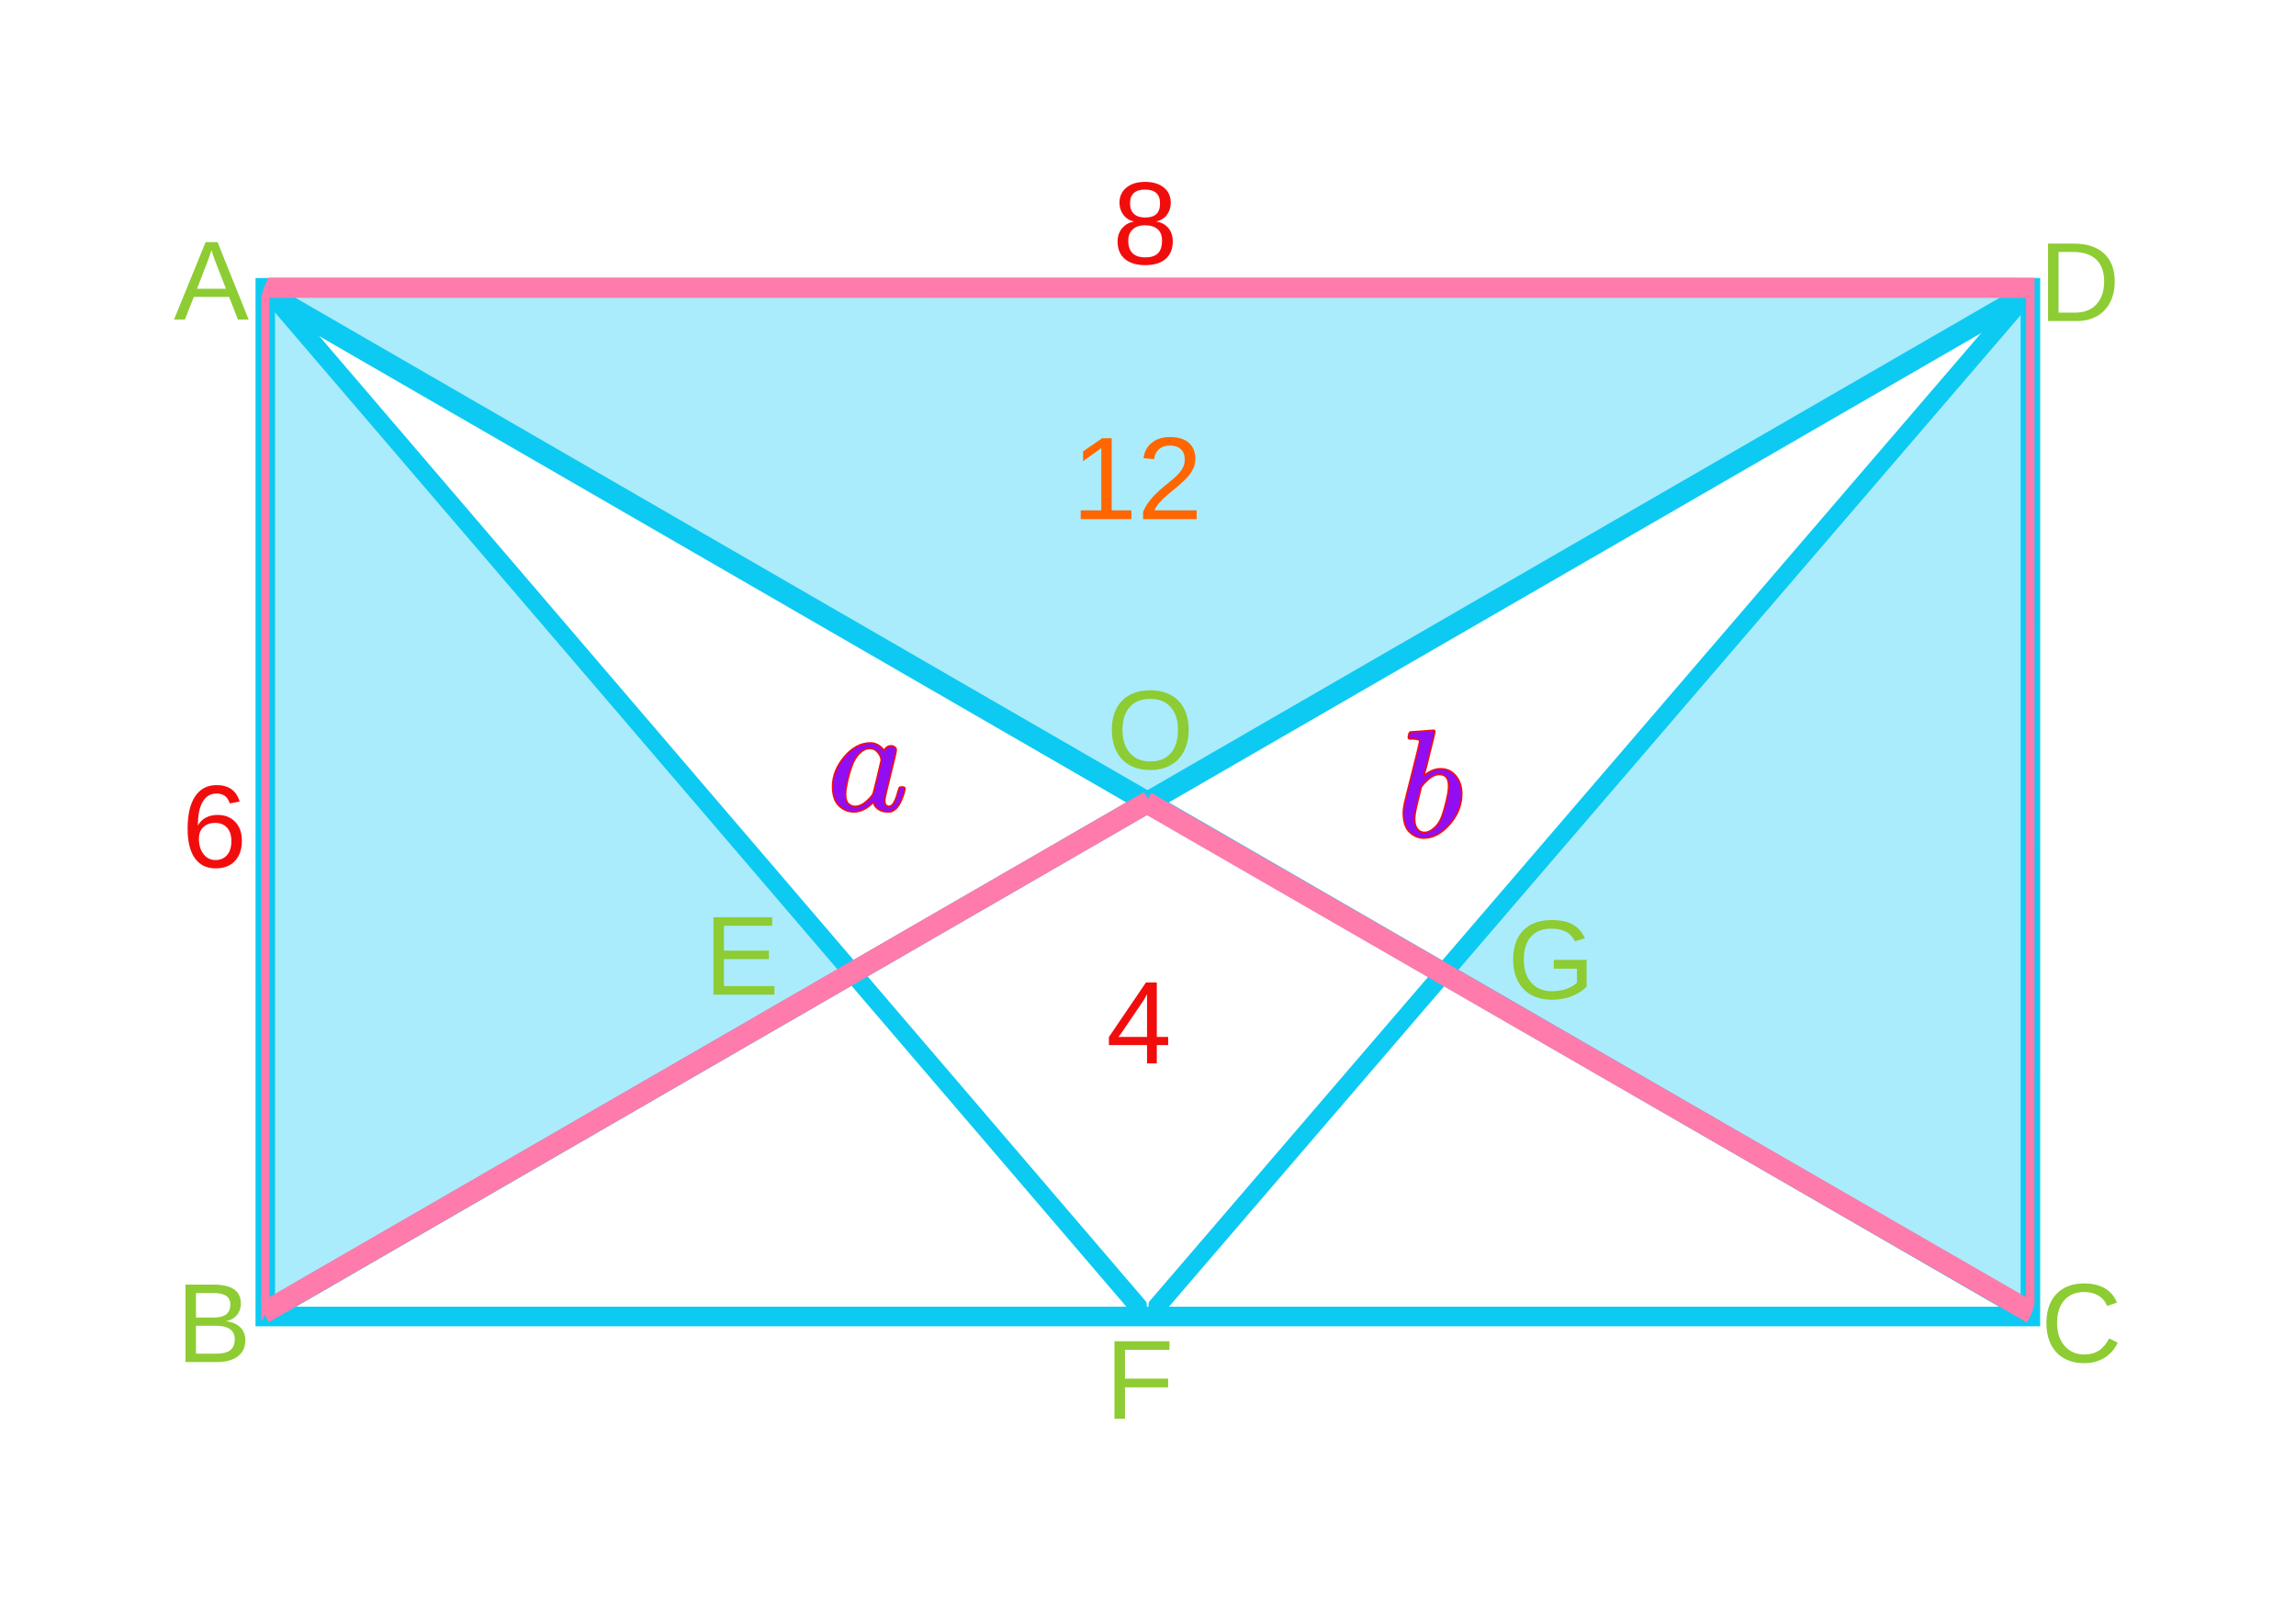
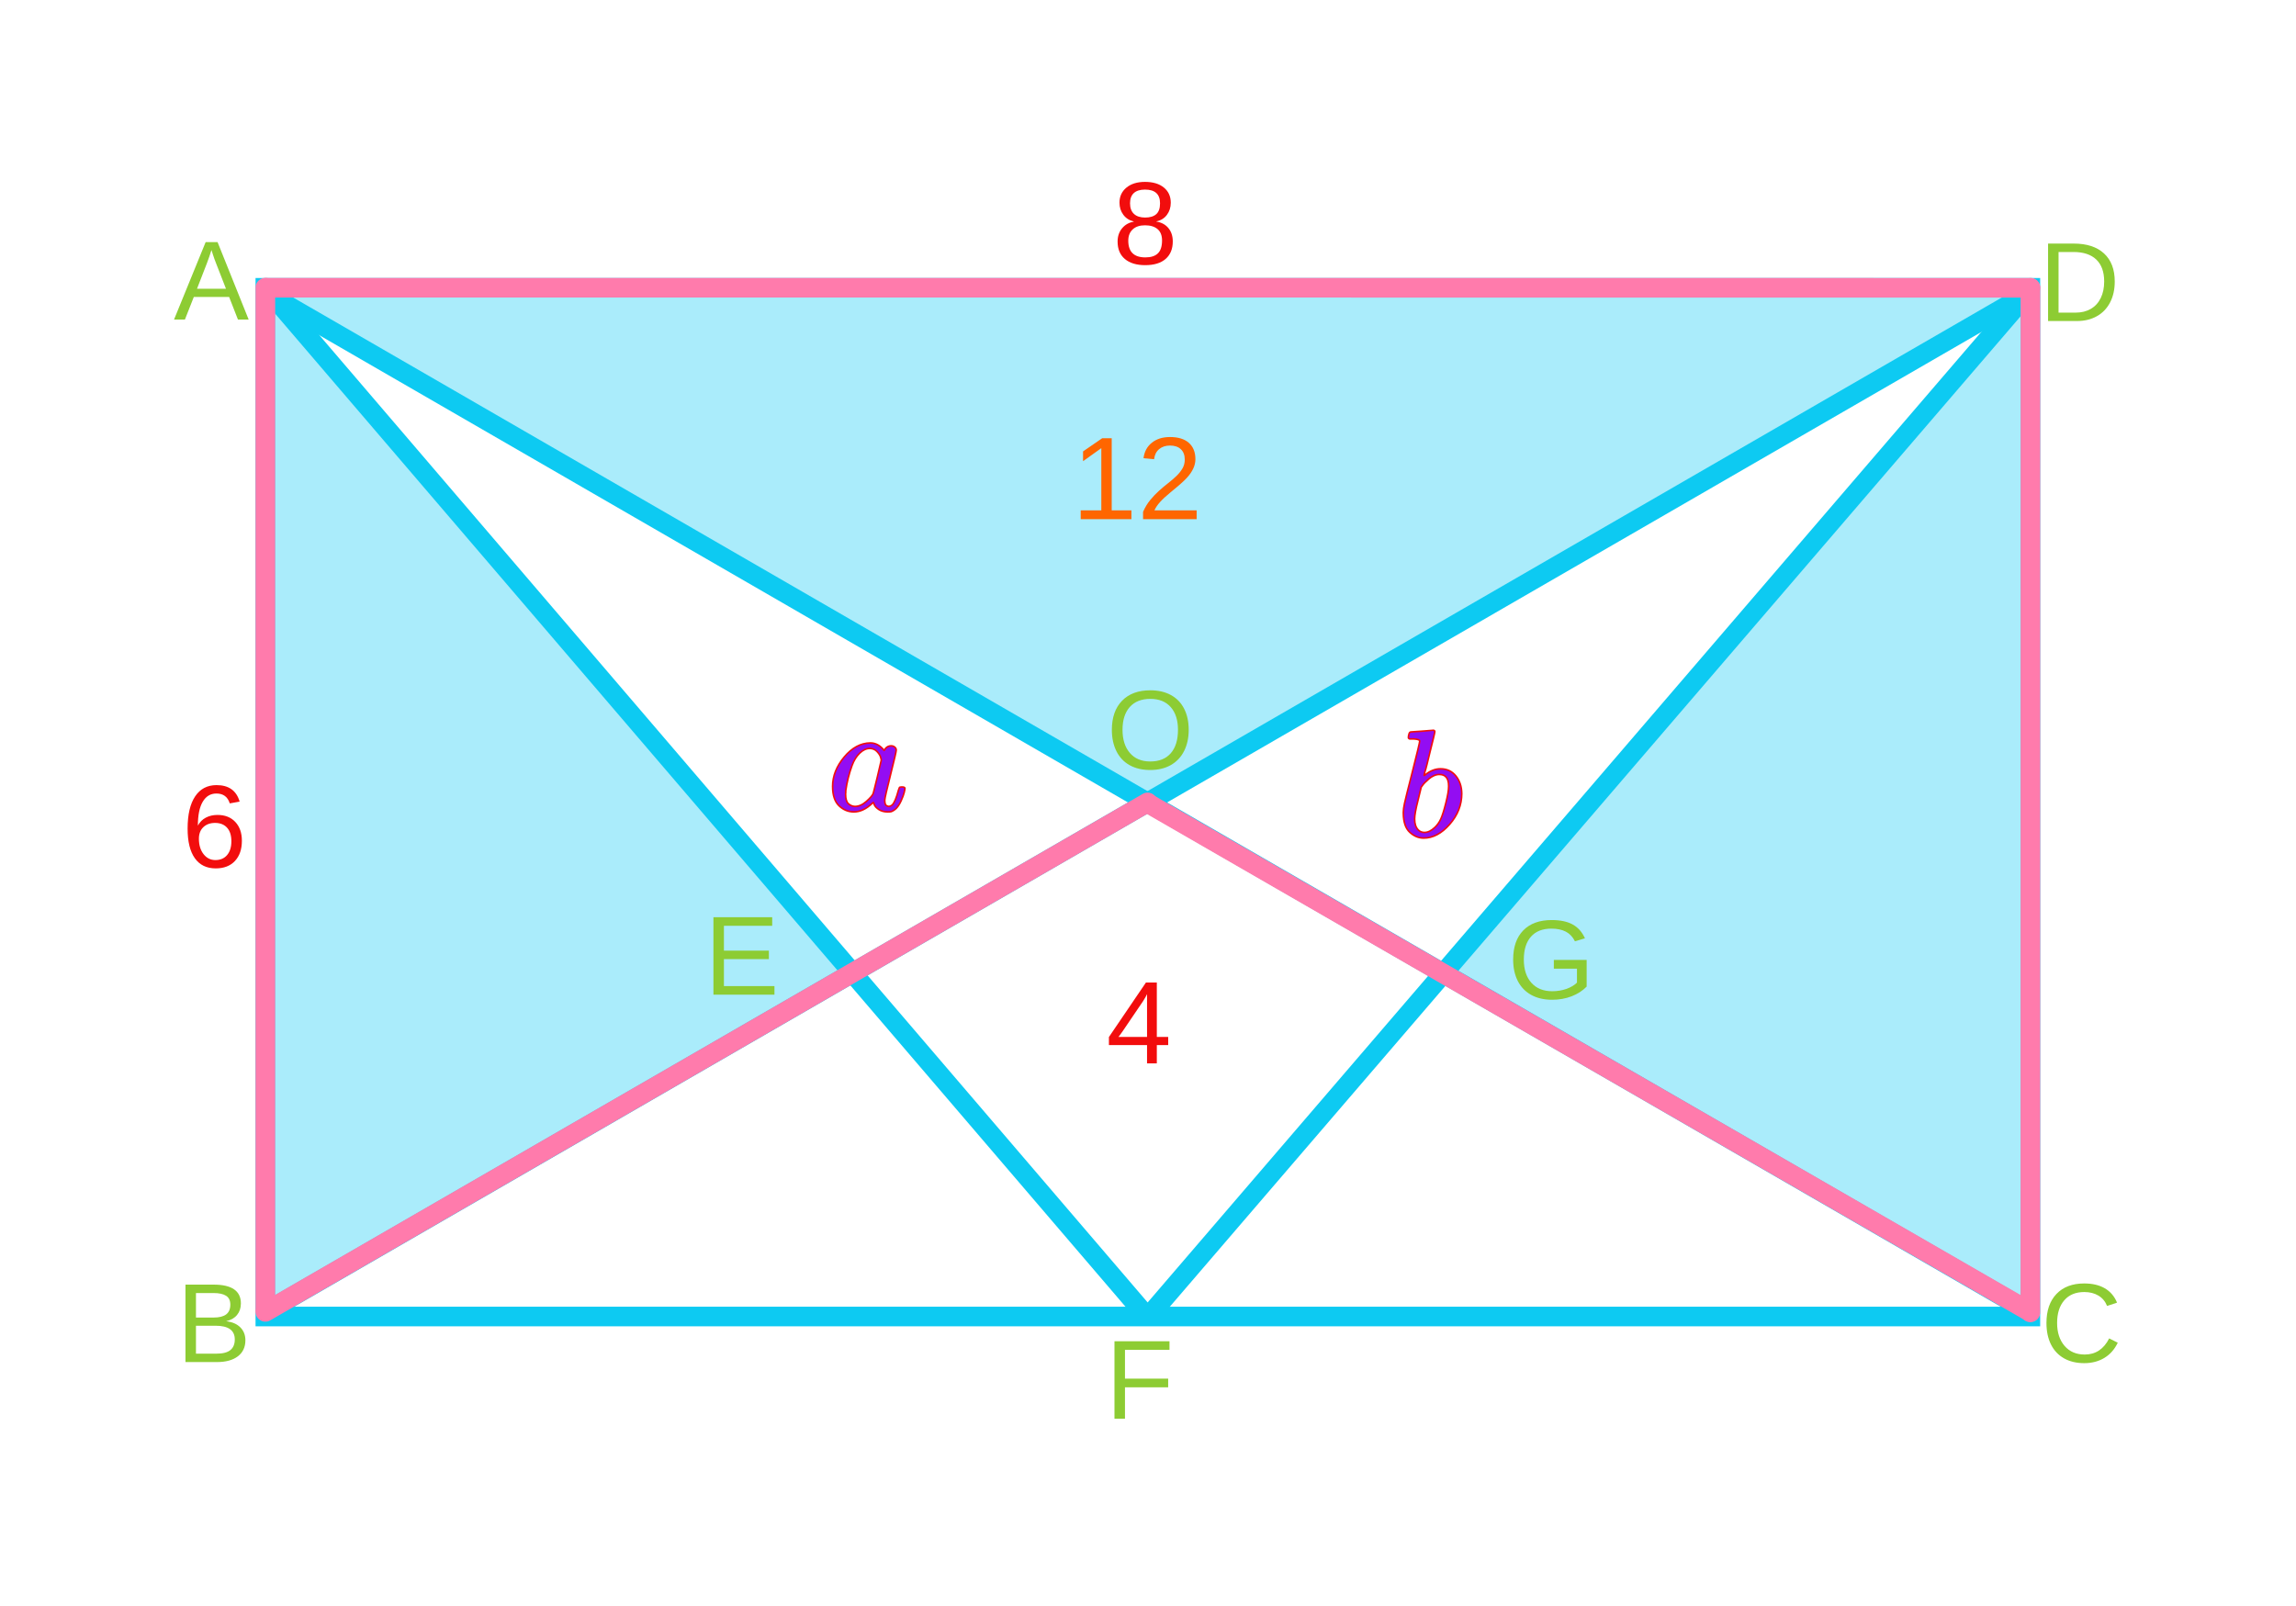
<svg xmlns="http://www.w3.org/2000/svg" width="266" height="186" viewBox="0 0 1464 995" version="1.1" xml:space="preserve" style="fill-rule:evenodd;clip-rule:evenodd;stroke-linecap:round;stroke-linejoin:round;stroke-miterlimit:1.5;">
-   <g transform="matrix(1,0,0,1,-6344.43,-1929.34)">
-     <g transform="matrix(1.62161,0,0,-1.10788,-2993.88,4655.09)">
-       <path d="M6209.86,2016.05L6547.9,2301.97L5871.83,2301.97L6209.86,2016.05Z" style="fill:rgb(13,202,242);fill-opacity:0.35;" />
+   <path d="M731.699,492.21l548.157,-316.765l-1096.32,0.001l548.16,316.764Z" style="fill:#0dcaf2;fill-opacity:0.35;" />
+   <path d="M536.678,604.907l-361.232,-421.911l0.003,630.679l361.229,-208.768Z" style="fill:#0dcaf2;fill-opacity:0.35;" />
+   <path d="M927.207,605.19l361.188,208.719l-0.009,-629.26l-361.179,420.541Z" style="fill:#0dcaf2;fill-opacity:0.35;" />
+   <g transform="matrix(75,0,0,75,747.071,663.821)">
    </g>
-     <g transform="matrix(2.97886e-16,-1.62161,-1.10788,-2.03515e-16,9048.79,12548.4)">
-       <path d="M6175.41,1956.61L6435.59,2282.67L6046.67,2282.66L6175.41,1956.61Z" style="fill:rgb(13,202,242);fill-opacity:0.35;" />
+   <text x="705.359px" y="663.821px" style="font-family:'ArialMT', 'Arial', sans-serif;font-size:75px;fill:#f20d0d;">4</text>
+   <g transform="matrix(75,0,0,75,751.057,154.021)">
    </g>
-     <g transform="matrix(9.92953e-17,1.62161,1.10788,-6.78382e-17,5117,-7563.61)">
-       <path d="M6227.21,1944.82L6355.92,2270.84L5967.88,2270.83L6227.21,1944.82Z" style="fill:rgb(13,202,242);fill-opacity:0.35;" />
+   <text x="709.346px" y="154.021px" style="font-family:'ArialMT', 'Arial', sans-serif;font-size:75px;fill:#f20d0d;">8</text>
+   <g transform="matrix(75,0,0,75,157.525,538.726)">
    </g>
-     <g transform="matrix(1,0,0,1,2787.18,579.377)">
-       <g transform="matrix(75,0,0,75,4304.31,2013.78)">
-             </g>
-       <text x="4262.6px" y="2013.78px" style="font-family:'ArialMT', 'Arial', sans-serif;font-size:75px;fill:rgb(242,13,13);">4</text>
+   <text x="115.813px" y="538.726px" style="font-family:'ArialMT', 'Arial', sans-serif;font-size:75px;fill:#f20d0d;">6</text>
+   <g transform="matrix(75,0,0,75,766.797,316.744)">
    </g>
-     <g transform="matrix(1,0,0,1,2791.17,69.5769)">
-       <g transform="matrix(75,0,0,75,4304.31,2013.78)">
-             </g>
-       <text x="4262.6px" y="2013.78px" style="font-family:'ArialMT', 'Arial', sans-serif;font-size:75px;fill:rgb(242,13,13);">8</text>
+   <text x="683.374px" y="316.744px" style="font-family:'ArialMT', 'Arial', sans-serif;font-size:75px;fill:#f60;">12</text>
+   <g transform="matrix(71.774,0,0,71.774,761.377,476.008)">
    </g>
-     <g transform="matrix(1,0,0,1,2197.64,454.282)">
-       <g transform="matrix(75,0,0,75,4304.31,2013.78)">
-             </g>
-       <text x="4262.6px" y="2013.78px" style="font-family:'ArialMT', 'Arial', sans-serif;font-size:75px;fill:rgb(242,13,13);">6</text>
+   <text x="705.549px" y="476.008px" style="font-family:'ArialMT', 'Arial', sans-serif;font-size:71.774px;fill:#8dcc33;">O</text>
+   <g transform="matrix(71.774,0,0,71.774,496.89,619.99)">
    </g>
-     <g transform="matrix(1,0,0,1,2765.2,232.3)">
-       <g transform="matrix(75,0,0,75,4346.02,2013.78)">
-             </g>
-       <text x="4262.6px" y="2013.78px" style="font-family:'ArialMT', 'Arial', sans-serif;font-size:75px;fill:rgb(255,102,0);">12</text>
+   <text x="449.017px" y="619.99px" style="font-family:'ArialMT', 'Arial', sans-serif;font-size:71.774px;fill:#8dcc33;">E</text>
+   <g transform="matrix(71.774,0,0,71.774,1017.06,622.529)">
    </g>
-     <g transform="matrix(0.71774,0,0,0.71774,3990.53,959.972)">
-       <g transform="matrix(100,0,0,100,4340.38,2013.78)">
-             </g>
-       <text x="4262.6px" y="2013.78px" style="font-family:'ArialMT', 'Arial', sans-serif;font-size:100px;fill:rgb(141,204,51);">O</text>
+   <text x="961.228px" y="622.529px" style="font-family:'ArialMT', 'Arial', sans-serif;font-size:71.774px;fill:#8dcc33;">G</text>
+   <g transform="matrix(71.774,0,0,71.774,748.581,890.414)">
    </g>
-     <g transform="matrix(0.71774,0,0,0.71774,3734,1103.95)">
-       <g transform="matrix(100,0,0,100,4329.3,2013.78)">
-             </g>
-       <text x="4262.6px" y="2013.78px" style="font-family:'ArialMT', 'Arial', sans-serif;font-size:100px;fill:rgb(141,204,51);">E</text>
+   <text x="704.739px" y="890.414px" style="font-family:'ArialMT', 'Arial', sans-serif;font-size:71.774px;fill:#8dcc33;">F</text>
+   <g transform="matrix(71.774,0,0,71.774,1353.07,854.287)">
    </g>
-     <g transform="matrix(0.71774,0,0,0.71774,4246.21,1106.49)">
-       <g transform="matrix(100,0,0,100,4340.38,2013.78)">
-             </g>
-       <text x="4262.6px" y="2013.78px" style="font-family:'ArialMT', 'Arial', sans-serif;font-size:100px;fill:rgb(141,204,51);">G</text>
+   <text x="1301.24px" y="854.287px" style="font-family:'ArialMT', 'Arial', sans-serif;font-size:71.774px;fill:#8dcc33;">C</text>
+   <g transform="matrix(71.774,0,0,71.774,160.247,854.294)">
    </g>
-     <g transform="matrix(0.71774,0,0,0.71774,3989.72,1374.38)">
-       <g transform="matrix(100,0,0,100,4323.69,2013.78)">
-             </g>
-       <text x="4262.6px" y="2013.78px" style="font-family:'ArialMT', 'Arial', sans-serif;font-size:100px;fill:rgb(141,204,51);">F</text>
+   <text x="112.375px" y="854.294px" style="font-family:'ArialMT', 'Arial', sans-serif;font-size:71.774px;fill:#8dcc33;">B</text>
+   <g transform="matrix(71.774,0,0,71.774,158.696,189.453)">
    </g>
-     <g transform="matrix(0.71774,0,0,0.71774,4586.22,1338.25)">
-       <g transform="matrix(100,0,0,100,4334.82,2013.78)">
-             </g>
-       <text x="4262.6px" y="2013.78px" style="font-family:'ArialMT', 'Arial', sans-serif;font-size:100px;fill:rgb(141,204,51);">C</text>
+   <text x="110.823px" y="189.453px" style="font-family:'ArialMT', 'Arial', sans-serif;font-size:71.774px;fill:#8dcc33;">A</text>
+   <g transform="matrix(71.774,0,0,71.774,1351.85,190.378)">
    </g>
-     <g transform="matrix(0.71774,0,0,0.71774,3397.36,1338.26)">
-       <g transform="matrix(100,0,0,100,4329.3,2013.78)">
-             </g>
-       <text x="4262.6px" y="2013.78px" style="font-family:'ArialMT', 'Arial', sans-serif;font-size:100px;fill:rgb(141,204,51);">B</text>
-     </g>
-     <g transform="matrix(0.71774,0,0,0.71774,3395.81,673.417)">
-       <g transform="matrix(100,0,0,100,4329.3,2013.78)">
-             </g>
-       <text x="4262.6px" y="2013.78px" style="font-family:'ArialMT', 'Arial', sans-serif;font-size:100px;fill:rgb(141,204,51);">A</text>
-     </g>
-     <g transform="matrix(0.71774,0,0,0.71774,4585,674.343)">
-       <g transform="matrix(100,0,0,100,4334.82,2013.78)">
-             </g>
-       <text x="4262.6px" y="2013.78px" style="font-family:'ArialMT', 'Arial', sans-serif;font-size:100px;fill:rgb(141,204,51);">D</text>
-     </g>
-     <g transform="matrix(-0.12439,0.859351,0.653902,2.23213,6208.25,-6918.99)">
-       <path d="M5072.97,1468.46L2309.21,2532.49" style="fill:none;stroke:rgb(51,204,123);stroke-width:5.64px;" />
-     </g>
-     <g transform="matrix(0.0975519,0,0,-0.0975519,6872.1,2431.8)">
-       <path id="MJX-101-TEX-I-1D44E" d="M33,157C33,224.333 58.333,288.333 109,349C159.667,409.667 216.667,440.333 280,441C314,441 344,424.667 370,392C380.667,412 396,422 416,422C424.667,422 432.333,419.333 439,414C445.667,408.667 449,402 449,394C449,385.333 436.667,332 412,234C387.333,136 374.667,80.667 374,68C374,51.333 376.333,40.333 381,35C385.667,29.667 392.667,26.667 402,26C408,26.667 414.667,29.667 422,35C436,48.333 449.667,80.333 463,131C467,144.333 470.333,151.333 473,152C474.333,152.667 477.667,153 483,153L487,153C499.667,153 506,150 506,144C506,140 504.333,131 501,117C497.667,103 491,85 481,63C471,41 460.333,24.333 449,13C440.333,4.333 429.667,-2.667 417,-8C411.667,-9.333 403.667,-10 393,-10C370.333,-10 351.333,-5 336,5C320.667,15 310.667,25.333 306,36L300,51C299.333,51.667 298,51.333 296,50C294.667,48.667 293.333,47.333 292,46C252.667,8.667 212.667,-10 172,-10C135.333,-10 103,3.333 75,30C47,56.667 33,99 33,157ZM351,328C351,332 349.333,339.333 346,350C342.667,360.667 335,372.333 323,385C311,397.667 295.667,404.333 277,405C253.667,405 231.333,394.667 210,374C188.667,353.333 172,326.333 160,293C140.667,240.333 127,185.667 119,129L119,118C119,112.667 118.667,108.667 118,106C118,76 124,55.333 136,44C148,32.667 162.333,26.667 179,26C204.333,26 229.333,37 254,59C278.667,81 293.333,98 298,110C299.333,112.667 308.333,148.333 325,217C341.667,285.667 350.333,322.667 351,328Z" style="fill:rgb(147,13,242);fill-rule:nonzero;stroke:rgb(242,13,13);stroke-width:10.25px;stroke-linecap:butt;stroke-miterlimit:2;" />
-     </g>
-     <g transform="matrix(0.0975519,0,0,-0.0975519,7235.33,2448.4)">
-       <path id="MJX-101-TEX-I-1D44F" d="M73,647C73,653.667 74.333,661.333 77,670C79.667,678.667 83.667,683 89,683C89.667,683 113.667,684.667 161,688C208.333,691.333 232.667,693.333 234,694C242,694 246,691 246,685C246,679 234.667,631.333 212,542C206.667,519.333 201,496 195,472C189,448 184,430 180,418L176,399C176,397 178,398 182,402C214.667,428.667 248.333,442 283,442C324.333,442 357.667,426.667 383,396C408.333,365.333 421.333,326.667 422,280C422,206 395.667,139 343,79C290.333,19 233.667,-11 173,-11C139.667,-11 109.333,1.667 82,27C54.667,52.333 40.667,93.333 40,150L40,159C40,173 42.667,192.333 48,217C53.333,241.667 69.667,307.333 97,414C130.333,545.333 147,615 147,623C147,631 134.333,635.667 109,637L83,637C81,637 78.667,638 76,640C73.333,642 72.333,644.333 73,647ZM336,325L336,331C336,380.333 315.667,405 275,405C263.667,405 252,402.333 240,397C228,391.667 217,384.667 207,376C197,367.333 188.333,359.333 181,352C173.667,344.667 167.667,337.333 163,330L157,322L136,236C121.333,178.667 114,138 114,114C114,82 122,58 138,42C148.667,31.333 162,26 178,26C200,26 222.333,36.667 245,58C261.667,73.333 275,92 285,114C295,136 306,171 318,219C330,267 336,302.333 336,325Z" style="fill:rgb(147,13,242);fill-rule:nonzero;stroke:rgb(242,13,13);stroke-width:10.25px;stroke-linecap:butt;stroke-miterlimit:2;" />
-     </g>
-     <g transform="matrix(0.369491,0.235755,0.169163,1.08853,5340.78,-517.13)">
-       <path d="M5661.15,1182.9L2017.01,2563.03" style="fill:none;stroke:rgb(13,202,242);stroke-width:12.37px;" />
-     </g>
-     <g transform="matrix(0.369491,-0.235755,0.169163,-1.08853,5340.78,5370.58)">
-       <path d="M5661.15,1182.9L2017.01,2563.03" style="fill:none;stroke:rgb(13,202,242);stroke-width:12.37px;" />
-     </g>
-     <g transform="matrix(0.286565,-0.182889,0.131498,-0.843965,5604.58,4637.13)">
-       <path d="M4552.2,1247.61L2017.01,2563.03" style="fill:none;stroke:rgb(13,202,242);stroke-width:15.94px;" />
-     </g>
-     <g transform="matrix(0.28659,0.18286,0.131209,0.844302,6163.16,216.308)">
-       <path d="M4563.09,1248.56L2022.24,2564.9" style="fill:none;stroke:rgb(13,202,242);stroke-width:15.94px;" />
-     </g>
-     <g transform="matrix(0.645523,0,0,0.645523,1853.98,833.546)">
-       <path d="M8971.53,2985.62L7208.71,2985.62L7208.71,1949.95L8971.53,1949.95L8971.53,2985.62ZM8952.17,1969.31L7228.08,1969.31L7228.08,2966.25L8952.17,2966.25L8952.17,1969.31Z" style="fill:rgb(13,202,242);" />
-     </g>
-     <g transform="matrix(-0.373374,0.402798,-0.473425,1.39095,10237.6,-2125.07)">
-       <path d="M4913.86,1613.49L9673.3,235.207" style="fill:none;stroke:rgb(255,123,172);stroke-width:8.91px;" />
-     </g>
-     <g transform="matrix(-0.373374,0.402798,-0.473425,1.39095,10237.6,-2125.07)">
-       <path d="M4913.7,1613.58L3972.66,2355.83" style="fill:none;stroke:rgb(255,123,172);stroke-width:8.91px;" />
-     </g>
-     <g transform="matrix(-0.373374,0.402798,-0.473425,1.39095,10237.6,-2125.07)">
-       <path d="M6822.23,1297.19L3974.17,2355.12" style="fill:none;stroke:rgb(255,123,172);stroke-width:8.91px;" />
-     </g>
-     <g transform="matrix(-0.373374,-0.402798,-0.473425,-1.39095,9670.58,7311.29)">
-       <path d="M6792.91,1310.99L3944.1,2369.53" style="fill:none;stroke:rgb(255,123,172);stroke-width:8.91px;" />
-     </g>
-     <g transform="matrix(-0.262438,0.28312,-0.451377,1.32617,8570.39,-1428.56)">
-       <path d="M5156.17,1558.77L3819.88,2335.68" style="fill:none;stroke:rgb(255,123,172);stroke-width:10.04px;" />
+   <text x="1300.02px" y="190.378px" style="font-family:'ArialMT', 'Arial', sans-serif;font-size:71.774px;fill:#8dcc33;">D</text>
+   <path d="M193.029,-1211.07l1039.55,0" style="fill:none;stroke:#33cc7b;stroke-width:12.5px;" />
+   <g>
+     <g>
+       <path id="MJX-101-TEX-I-1D44E" d="M530.891,487.15c-0,-6.569 2.471,-12.812 7.414,-18.73c4.942,-5.918 10.503,-8.91 16.681,-8.975c3.317,-0 6.243,1.593 8.78,4.78c1.04,-1.951 2.536,-2.927 4.487,-2.927c0.846,0 1.594,0.261 2.244,0.781c0.65,0.52 0.975,1.171 0.975,1.951c0,0.845 -1.203,6.048 -3.609,15.608c-2.406,9.56 -3.642,14.958 -3.707,16.194c0,1.626 0.228,2.699 0.683,3.219c0.455,0.52 1.138,0.813 2.048,0.878c0.586,-0.065 1.236,-0.358 1.952,-0.878c1.365,-1.301 2.698,-4.422 3.999,-9.365c0.39,-1.301 0.716,-1.983 0.976,-2.049c0.13,-0.065 0.455,-0.097 0.975,-0.097l0.39,-0c1.236,-0 1.854,0.293 1.854,0.878c-0,0.39 -0.163,1.268 -0.488,2.634c-0.325,1.366 -0.975,3.121 -1.951,5.268c-0.975,2.146 -2.016,3.772 -3.122,4.877c-0.845,0.846 -1.886,1.528 -3.121,2.049c-0.521,0.13 -1.301,0.195 -2.341,0.195c-2.212,-0 -4.065,-0.488 -5.561,-1.463c-1.496,-0.976 -2.471,-1.984 -2.927,-3.025l-0.585,-1.463c-0.065,-0.065 -0.195,-0.032 -0.39,0.098c-0.13,0.13 -0.26,0.26 -0.39,0.39c-3.837,3.642 -7.739,5.463 -11.706,5.463c-3.577,-0 -6.732,-1.301 -9.463,-3.902c-2.731,-2.602 -4.097,-6.731 -4.097,-12.389Zm31.021,-16.682c0,-0.39 -0.162,-1.105 -0.487,-2.146c-0.326,-1.04 -1.074,-2.178 -2.244,-3.414c-1.171,-1.236 -2.667,-1.886 -4.488,-1.951c-2.276,-0 -4.454,1.008 -6.535,3.024c-2.082,2.016 -3.707,4.65 -4.878,7.902c-1.886,5.137 -3.219,10.47 -4,15.998l0,1.073c0,0.521 -0.032,0.911 -0.097,1.171c-0,2.926 0.585,4.942 1.756,6.048c1.17,1.106 2.569,1.691 4.194,1.756c2.472,-0 4.911,-1.073 7.317,-3.219c2.406,-2.146 3.837,-3.805 4.292,-4.975c0.13,-0.26 1.008,-3.74 2.634,-10.438c1.626,-6.699 2.471,-10.308 2.536,-10.829Z" style="fill:#930df2;fill-rule:nonzero;stroke:#f20d0d;stroke-width:1px;stroke-linecap:butt;stroke-miterlimit:2;" />
    </g>
  </g>
+   <g>
+     <g>
+       <path id="MJX-101-TEX-I-1D44F" d="M898.021,455.946c0,-0.65 0.13,-1.398 0.39,-2.244c0.261,-0.845 0.651,-1.268 1.171,-1.268c0.065,0 2.406,-0.162 7.024,-0.488c4.617,-0.325 6.991,-0.52 7.121,-0.585c0.78,0 1.171,0.293 1.171,0.878c-0,0.585 -1.106,5.235 -3.317,13.95c-0.52,2.211 -1.073,4.487 -1.659,6.829c-0.585,2.341 -1.073,4.097 -1.463,5.267l-0.39,1.854c-0,0.195 0.195,0.097 0.585,-0.293c3.187,-2.601 6.471,-3.902 9.853,-3.902c4.032,0 7.284,1.496 9.755,4.488c2.472,2.991 3.74,6.763 3.805,11.316c-0,7.218 -2.569,13.754 -7.707,19.607c-5.138,5.854 -10.666,8.78 -16.584,8.78c-3.251,0 -6.21,-1.236 -8.877,-3.707c-2.666,-2.471 -4.032,-6.471 -4.097,-11.999l-0,-0.878c-0,-1.365 0.26,-3.251 0.78,-5.658c0.521,-2.406 2.114,-8.812 4.78,-19.217c3.252,-12.812 4.878,-19.608 4.878,-20.389c-0,-0.78 -1.236,-1.235 -3.707,-1.365l-2.536,-0c-0.195,-0 -0.423,-0.098 -0.683,-0.293c-0.26,-0.195 -0.358,-0.423 -0.293,-0.683Zm25.656,31.412l0,-0.586c0,-4.812 -1.983,-7.218 -5.95,-7.218c-1.106,-0 -2.244,0.26 -3.415,0.78c-1.17,0.52 -2.243,1.203 -3.219,2.049c-0.975,0.845 -1.821,1.625 -2.536,2.341c-0.716,0.715 -1.301,1.431 -1.756,2.146l-0.585,0.78l-2.049,8.39c-1.431,5.593 -2.146,9.56 -2.146,11.901c-0,3.122 0.78,5.463 2.341,7.024c1.041,1.04 2.341,1.561 3.902,1.561c2.146,-0 4.325,-1.041 6.536,-3.122c1.626,-1.496 2.927,-3.317 3.902,-5.463c0.976,-2.146 2.049,-5.56 3.219,-10.243c1.171,-4.682 1.756,-8.129 1.756,-10.34Z" style="fill:#930df2;fill-rule:nonzero;stroke:#f20d0d;stroke-width:1px;stroke-linecap:butt;stroke-miterlimit:2;" />
+     </g>
+   </g>
+   <path d="M1288.2,175.803l-1113.01,643.176" style="fill:none;stroke:#0dcaf2;stroke-width:12.5px;" />
+   <path d="M1288.2,818.979l-1113.01,-643.176" style="fill:none;stroke:#0dcaf2;stroke-width:12.5px;" />
+   <path d="M728.716,822.307l-553.523,-646.504" style="fill:none;stroke:#0dcaf2;stroke-width:12.5px;" />
+   <path d="M1290.3,175.54l-555.468,646.766" style="fill:none;stroke:#0dcaf2;stroke-width:12.5px;" />
+   <path d="M1300.88,831.494l-1137.94,0l-0,-668.548l1137.94,-0l0,668.548Zm-12.5,-656.048l-1112.94,-0l-0,643.548l1112.94,0l0,-643.548Z" style="fill:#0dcaf2;" />
+   <path d="M1294.65,169.163l-1124.54,-0.02" style="fill:none;stroke:#ff7bac;stroke-width:12.5px;" />
+   <path d="M1294.66,169.232l-0.037,653.37" style="fill:none;stroke:#ff7bac;stroke-width:12.5px;" />
+   <path d="M731.856,497.893l562.538,324.341" style="fill:none;stroke:#ff7bac;stroke-width:12.5px;" />
+   <path d="M169.203,822.268l562.534,-324.871" style="fill:none;stroke:#ff7bac;stroke-width:12.5px;" />
+   <path d="M169.197,169.104l0.011,651.992" style="fill:none;stroke:#ff7bac;stroke-width:12.5px;" />
</svg>
